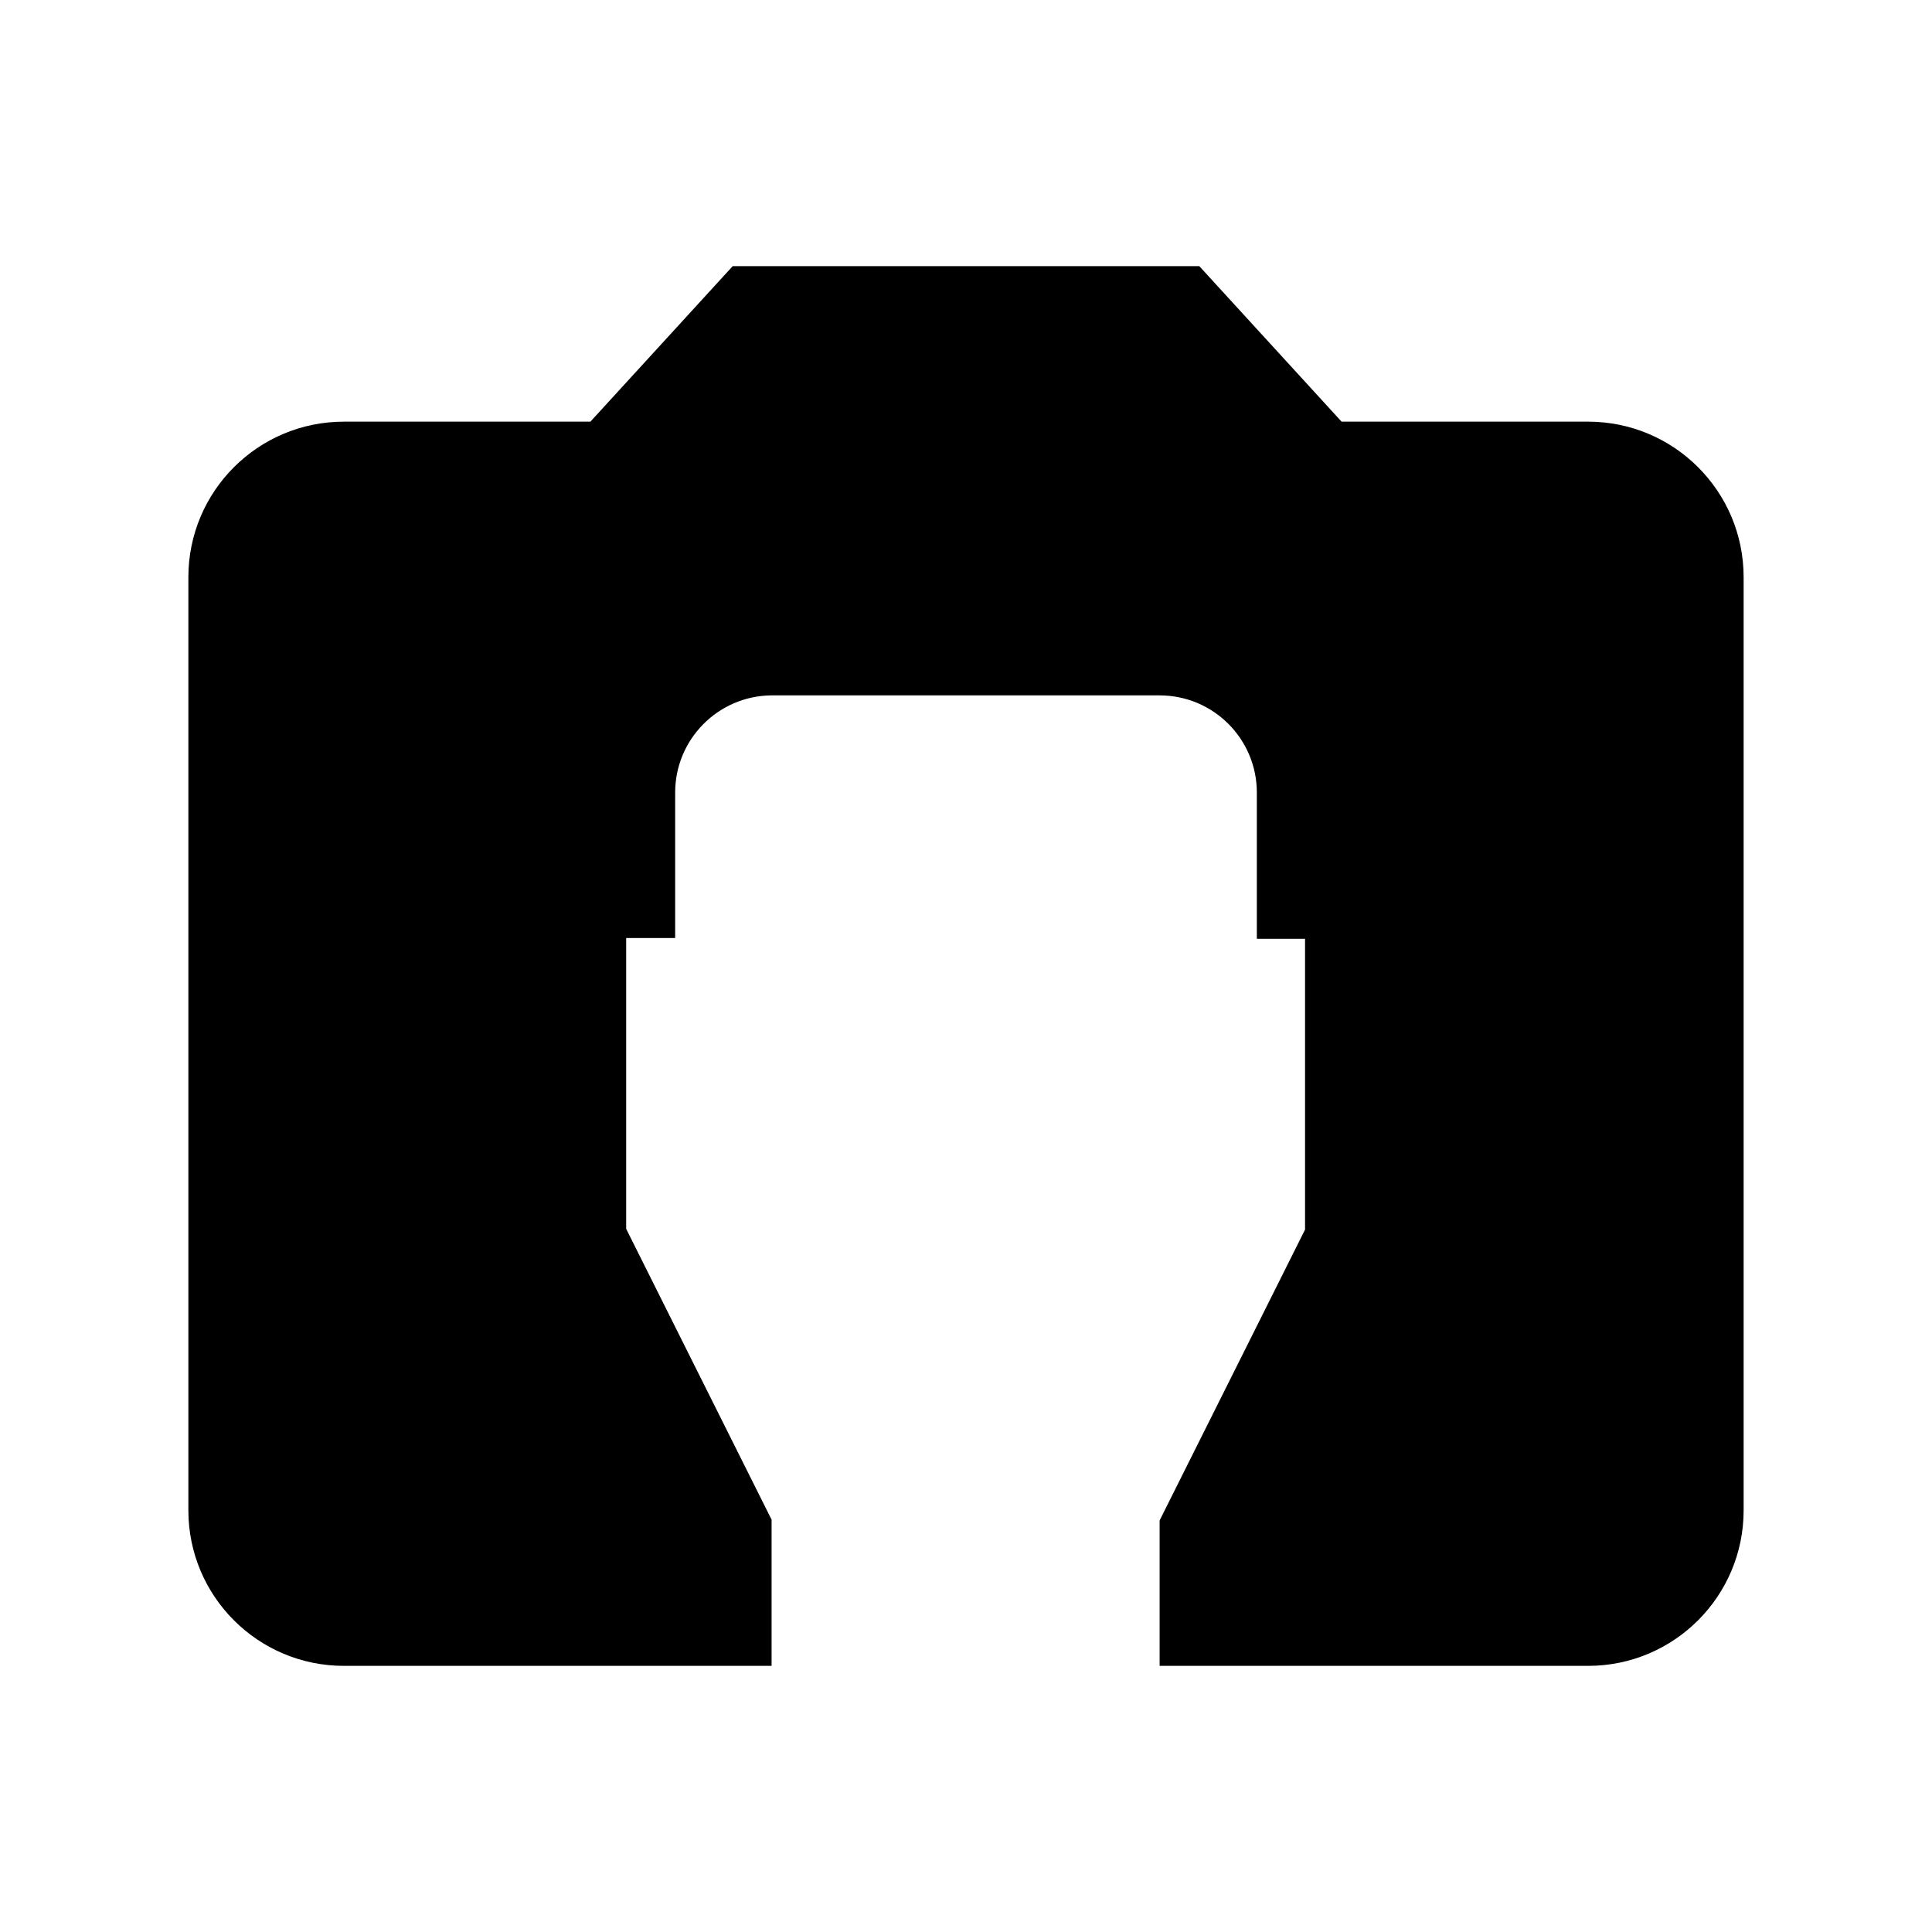
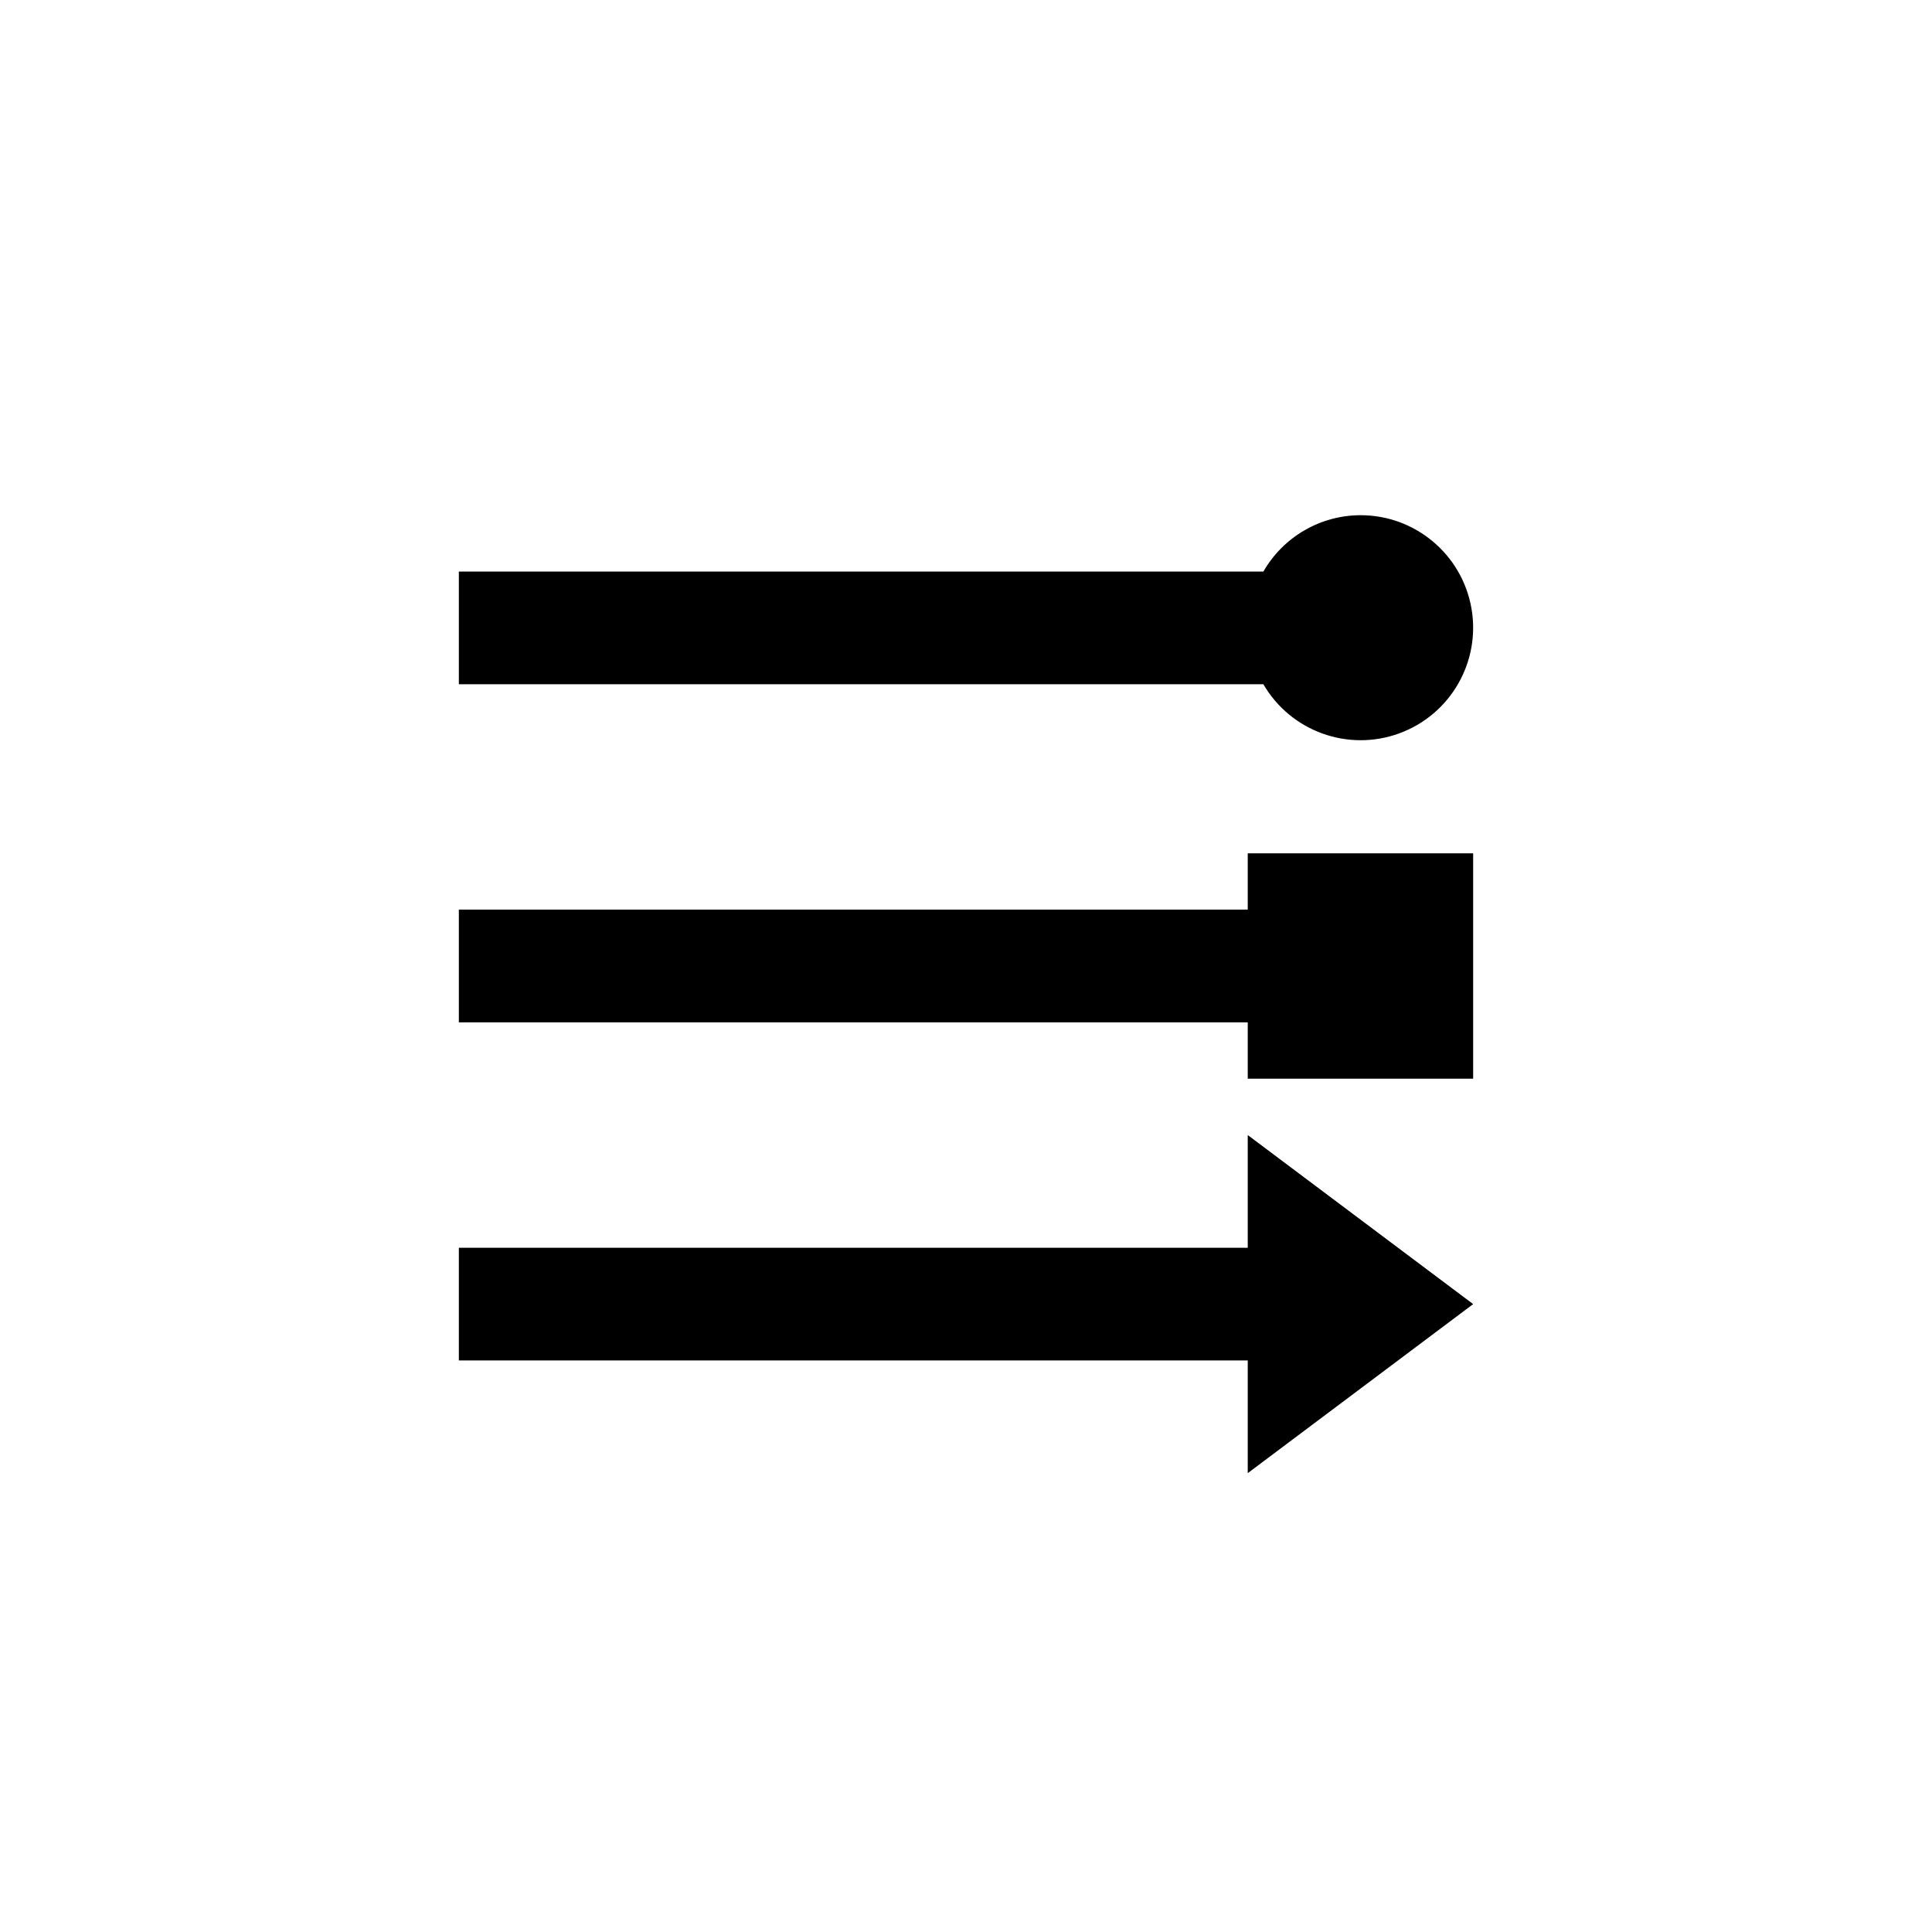
<svg xmlns="http://www.w3.org/2000/svg" height="1000" viewBox="0 0 1000 1000" width="1000">
-   <defs>
-     <style>.a{fill:none;}</style>
-   </defs>
-   <path d="M902.5,298.75V781.75a80.5,80.5,0,0,1-80.5,80.5H600.223V786.983l75.268-150.535v-150.535h-24.955v-75.67A50.312,50.312,0,0,0,600.223,359.93h-201.25A50.312,50.312,0,0,0,349.465,410.243V485.51H324.107V636.045L399.375,786.58v75.67h-221.375a80.5,80.5,0,0,1-80.5-80.5V298.75a80.5,80.5,0,0,1,80.5-80.5H305.592l73.658-80.5h241.5l73.658,80.5H822A80.5,80.5,0,0,1,902.5,298.75Z" />
+   <g data-name="all icons" id="all_icons">
+     <g data-name="Layer 437" id="Layer_437">
+       <path d="M762.5,441.67V558.33H645.83V529.17H237.5V470.83H645.83V441.67Zm-58.33-175a58.08,58.08,0,0,0-50.24,29.17H237.5v58.33H653.92a58.23,58.23,0,1,0,50.24-87.5ZM762.5,675,645.83,587.5v58.33H237.5v58.33H645.83V762.5Z" />
+     </g>
+   </g>
</svg>
